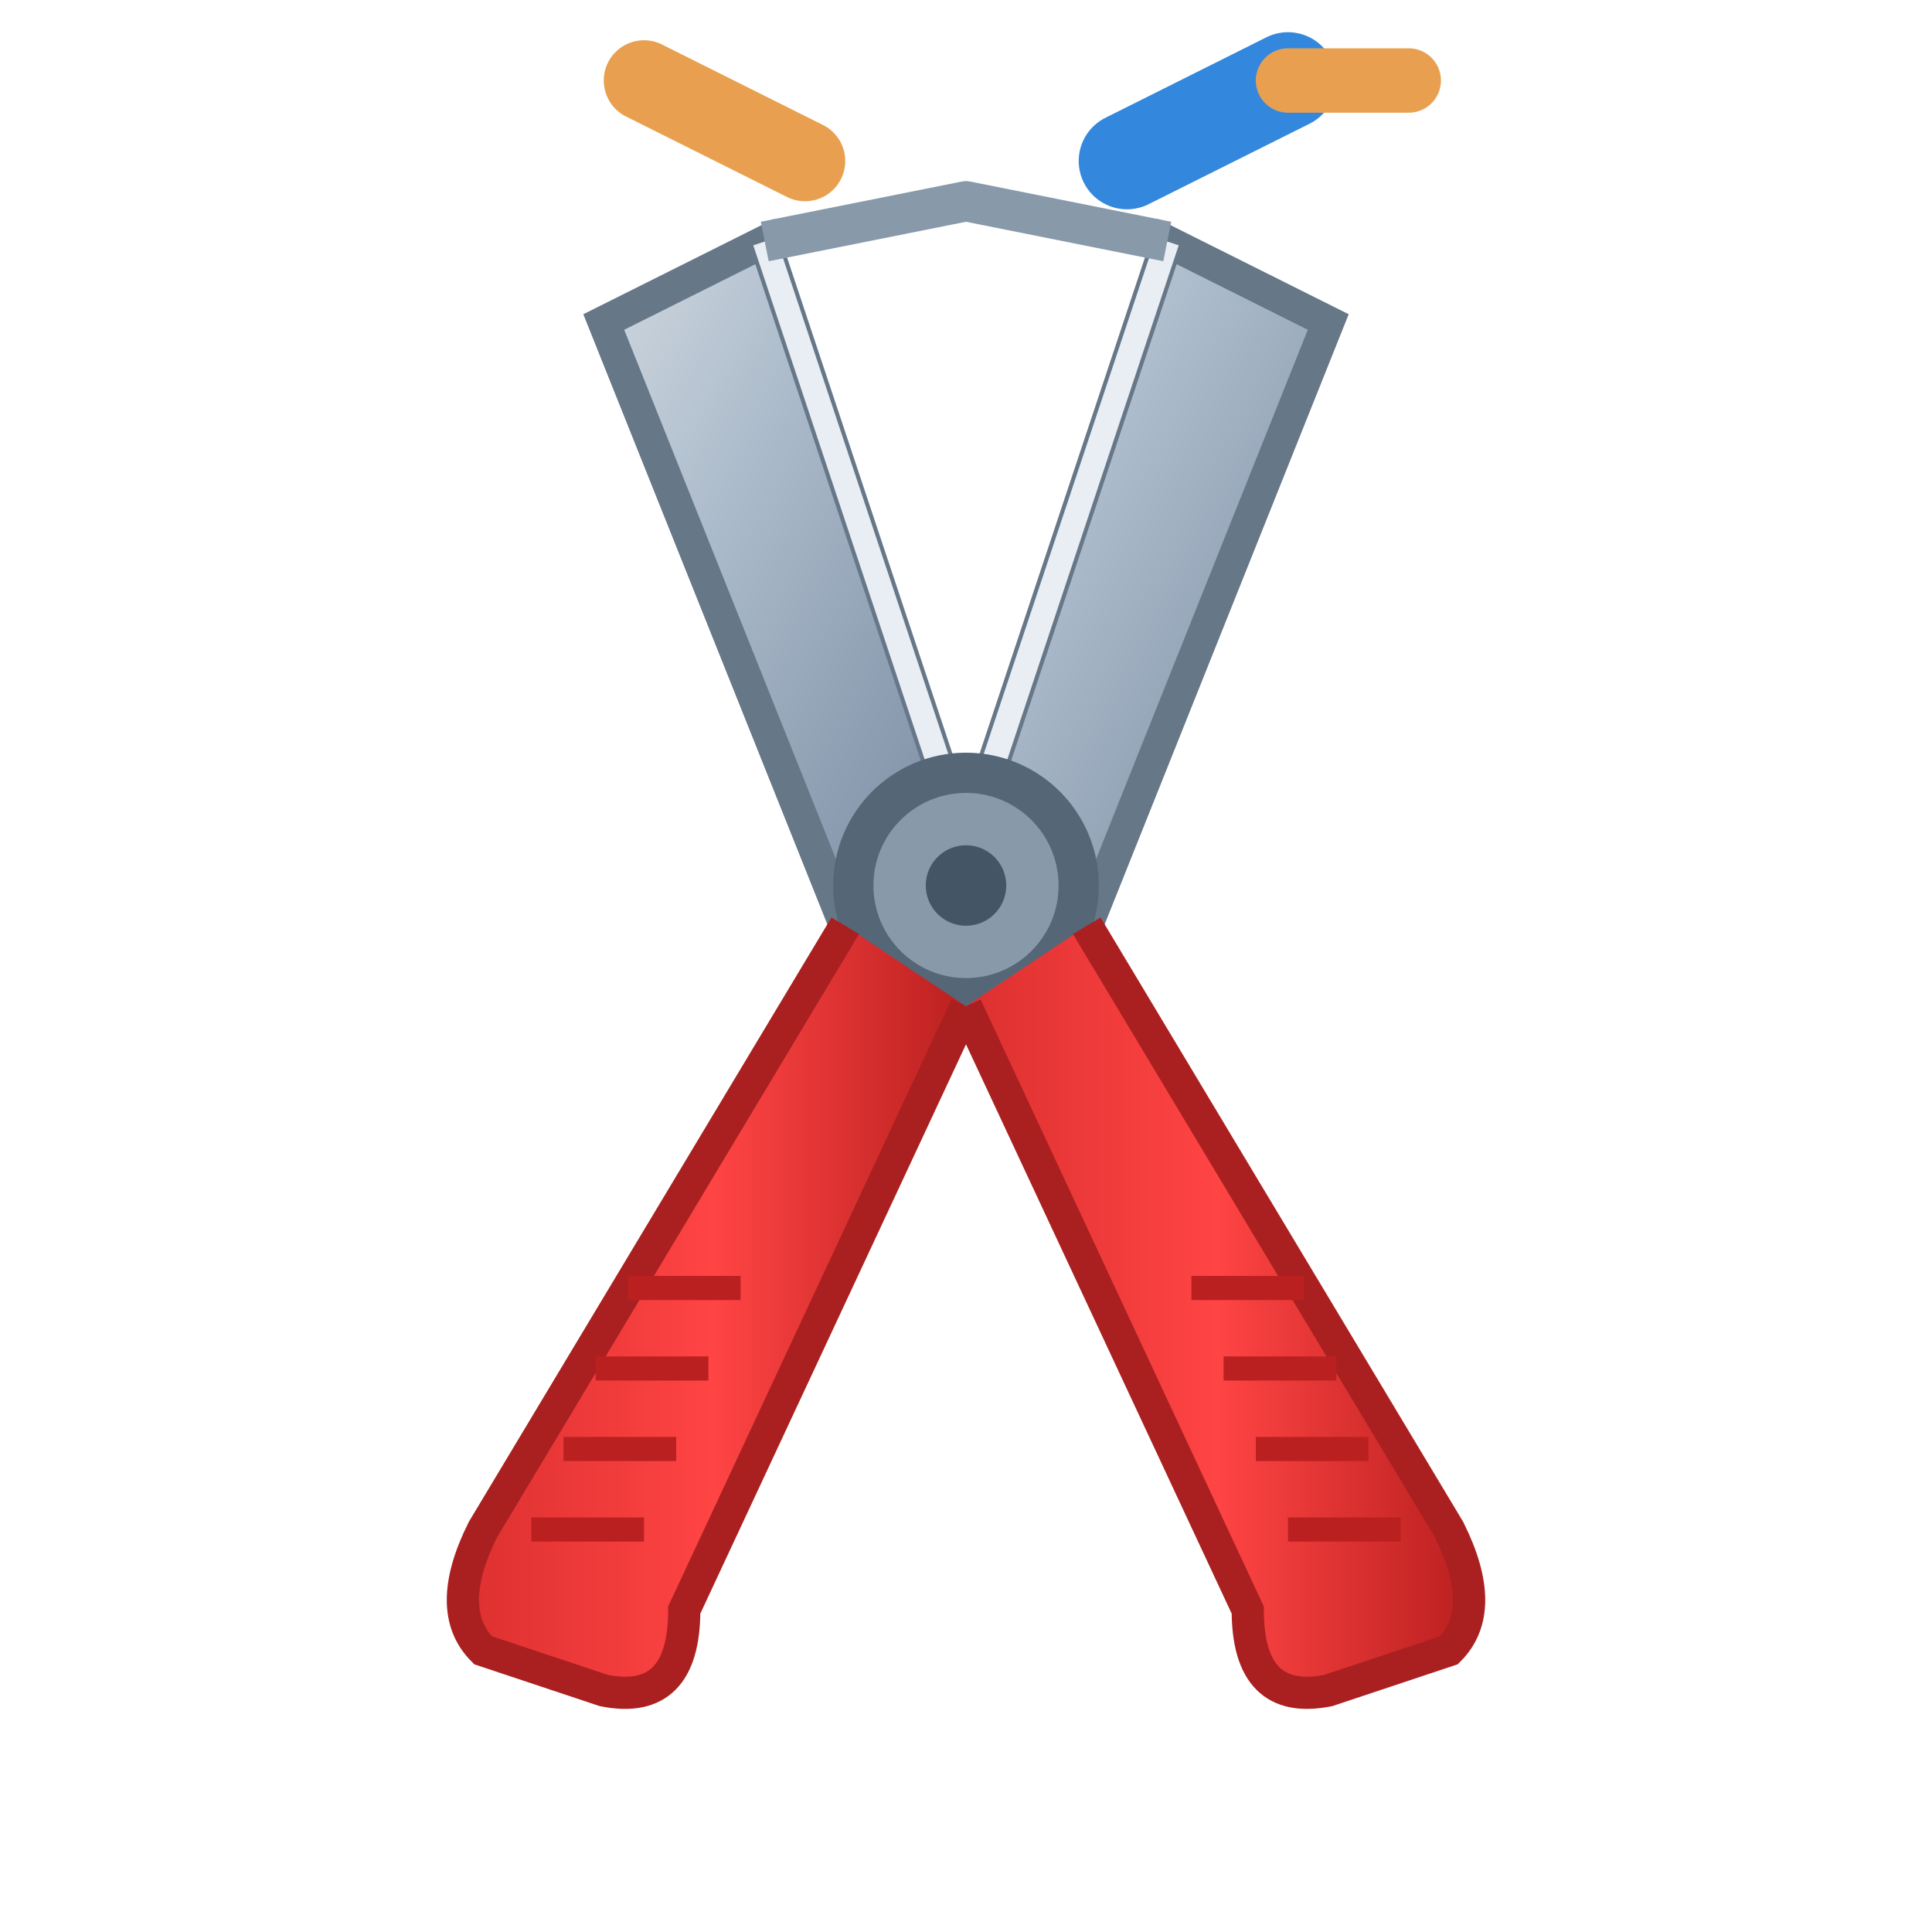
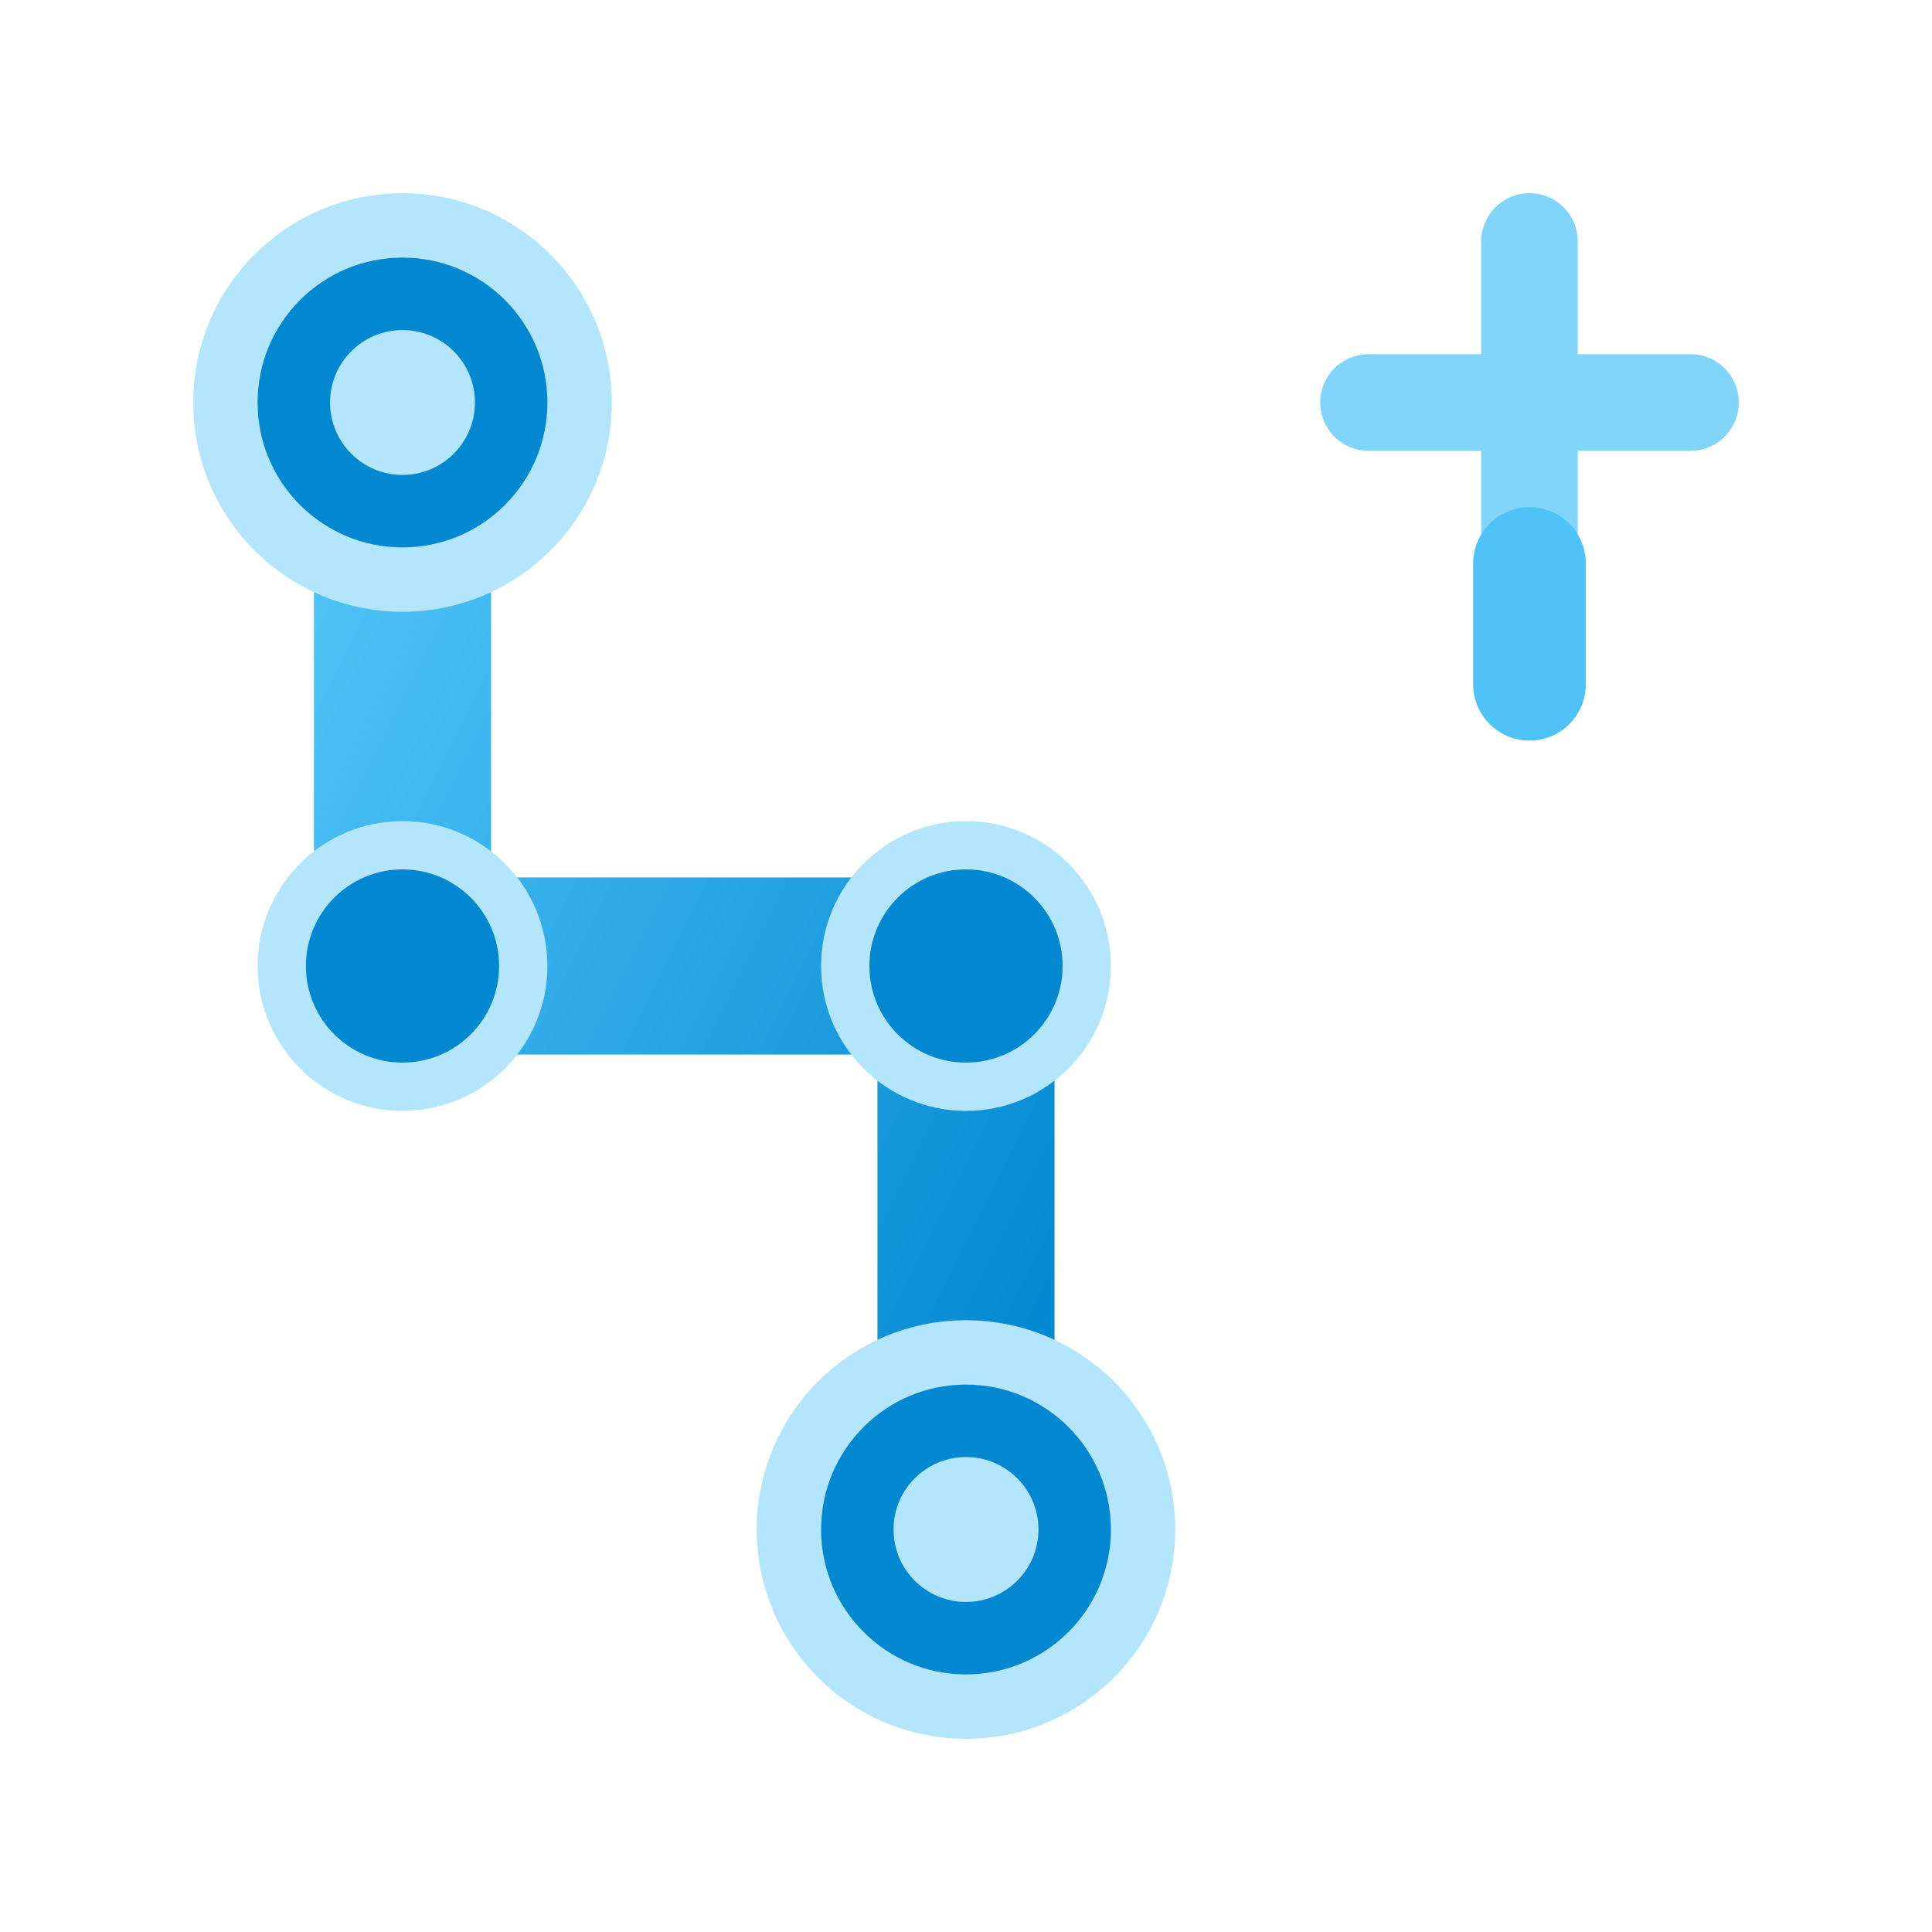
<svg xmlns="http://www.w3.org/2000/svg" viewBox="0 0 24 24" fill="none">
  <defs>
-     <linearGradient id="metalBlade" x1="0%" y1="0%" x2="100%" y2="100%">
-       <stop offset="0%" stop-color="#D0D8E0" />
-       <stop offset="40%" stop-color="#A8B8C8" />
-       <stop offset="100%" stop-color="#7888A0" />
+     <linearGradient id="wireGrad" x1="0%" y1="0%" x2="100%" y2="100%">
+       <stop offset="0%" stop-color="#4FC3F7" />
+       <stop offset="100%" stop-color="#0288D1" />
    </linearGradient>
-     <linearGradient id="handleGrad" x1="0%" y1="0%" x2="100%" y2="0%">
-       <stop offset="0%" stop-color="#DD3030" />
-       <stop offset="50%" stop-color="#FF4444" />
-       <stop offset="100%" stop-color="#BB2020" />
+     <linearGradient id="copperEnd" x1="0%" y1="0%" x2="100%" y2="0%">
+       <stop offset="0%" stop-color="#E8A050" />
+       <stop offset="100%" stop-color="#D4873A" />
    </linearGradient>
  </defs>
-   <path d="M9.5 3 L12 10.5 L10.5 11.5 L7.5 4 Z" fill="url(#metalBlade)" stroke="#667788" stroke-width="0.4" />
-   <line x1="9.5" y1="3" x2="12" y2="10.5" stroke="#E8EEF4" stroke-width="0.3" />
-   <path d="M14.5 3 L12 10.5 L13.5 11.5 L16.5 4 Z" fill="url(#metalBlade)" stroke="#667788" stroke-width="0.4" />
-   <line x1="14.5" y1="3" x2="12" y2="10.5" stroke="#E8EEF4" stroke-width="0.3" />
-   <path d="M9.5 3 L12 2.5 L14.5 3" fill="none" stroke="#8899AA" stroke-width="0.5" stroke-linejoin="round" />
-   <circle cx="12" cy="11" r="1.4" fill="#8899AA" stroke="#556677" stroke-width="0.5" />
-   <circle cx="12" cy="11" r="0.5" fill="#445566" />
-   <path d="M10.5 11.5 L6 19 Q5.5 20 6 20.5 L7.5 21 Q8.5 21.2 8.5 20 L12 12.5" fill="url(#handleGrad)" stroke="#AA2020" stroke-width="0.4" />
-   <line x1="7.8" y1="16" x2="9.2" y2="16" stroke="#BB2020" stroke-width="0.3" />
-   <line x1="7.4" y1="17" x2="8.8" y2="17" stroke="#BB2020" stroke-width="0.3" />
-   <line x1="7" y1="18" x2="8.4" y2="18" stroke="#BB2020" stroke-width="0.3" />
-   <line x1="6.6" y1="19" x2="8" y2="19" stroke="#BB2020" stroke-width="0.3" />
-   <path d="M13.5 11.5 L18 19 Q18.5 20 18 20.5 L16.5 21 Q15.5 21.2 15.5 20 L12 12.5" fill="url(#handleGrad)" stroke="#AA2020" stroke-width="0.4" />
-   <line x1="14.8" y1="16" x2="16.2" y2="16" stroke="#BB2020" stroke-width="0.3" />
-   <line x1="15.2" y1="17" x2="16.6" y2="17" stroke="#BB2020" stroke-width="0.3" />
-   <line x1="15.6" y1="18" x2="17" y2="18" stroke="#BB2020" stroke-width="0.3" />
-   <line x1="16" y1="19" x2="17.4" y2="19" stroke="#BB2020" stroke-width="0.3" />
-   <line x1="10" y1="2" x2="8" y2="1" stroke="#E8A050" stroke-width="1" stroke-linecap="round" />
-   <line x1="14" y1="2" x2="16" y2="1" stroke="#3388DD" stroke-width="1.2" stroke-linecap="round" />
-   <line x1="16" y1="1" x2="17.5" y2="1" stroke="#E8A050" stroke-width="0.8" stroke-linecap="round" />
+   <path d="M5 5 L5 12 L12 12 L12 19" stroke="url(#wireGrad)" stroke-width="2.2" stroke-linecap="round" stroke-linejoin="round" fill="none" />
+   <line x1="5" y1="3" x2="5" y2="5.5" stroke="url(#copperEnd)" stroke-width="2" stroke-linecap="round" />
+   <line x1="12" y1="18.5" x2="12" y2="21" stroke="url(#copperEnd)" stroke-width="2" stroke-linecap="round" />
+   <circle cx="5" cy="5" r="2.2" fill="#0288D1" stroke="#B3E5FC" stroke-width="0.8" />
+   <circle cx="5" cy="5" r="0.9" fill="#B3E5FC" />
+   <circle cx="5" cy="12" r="1.5" fill="#0288D1" stroke="#B3E5FC" stroke-width="0.6" />
+   <circle cx="12" cy="12" r="1.5" fill="#0288D1" stroke="#B3E5FC" stroke-width="0.6" />
+   <circle cx="12" cy="19" r="2.2" fill="#0288D1" stroke="#B3E5FC" stroke-width="0.8" />
+   <circle cx="12" cy="19" r="0.9" fill="#B3E5FC" />
+   <line x1="17" y1="5" x2="21" y2="5" stroke="#81D4FA" stroke-width="1.2" stroke-linecap="round" />
+   <line x1="19" y1="3" x2="19" y2="7" stroke="#81D4FA" stroke-width="1.2" stroke-linecap="round" />
+   <path d="M19 7 L19 9.5" stroke="#4FC3F7" stroke-width="1.4" stroke-linecap="round" stroke-dasharray="1.5 1.5" />
</svg>
